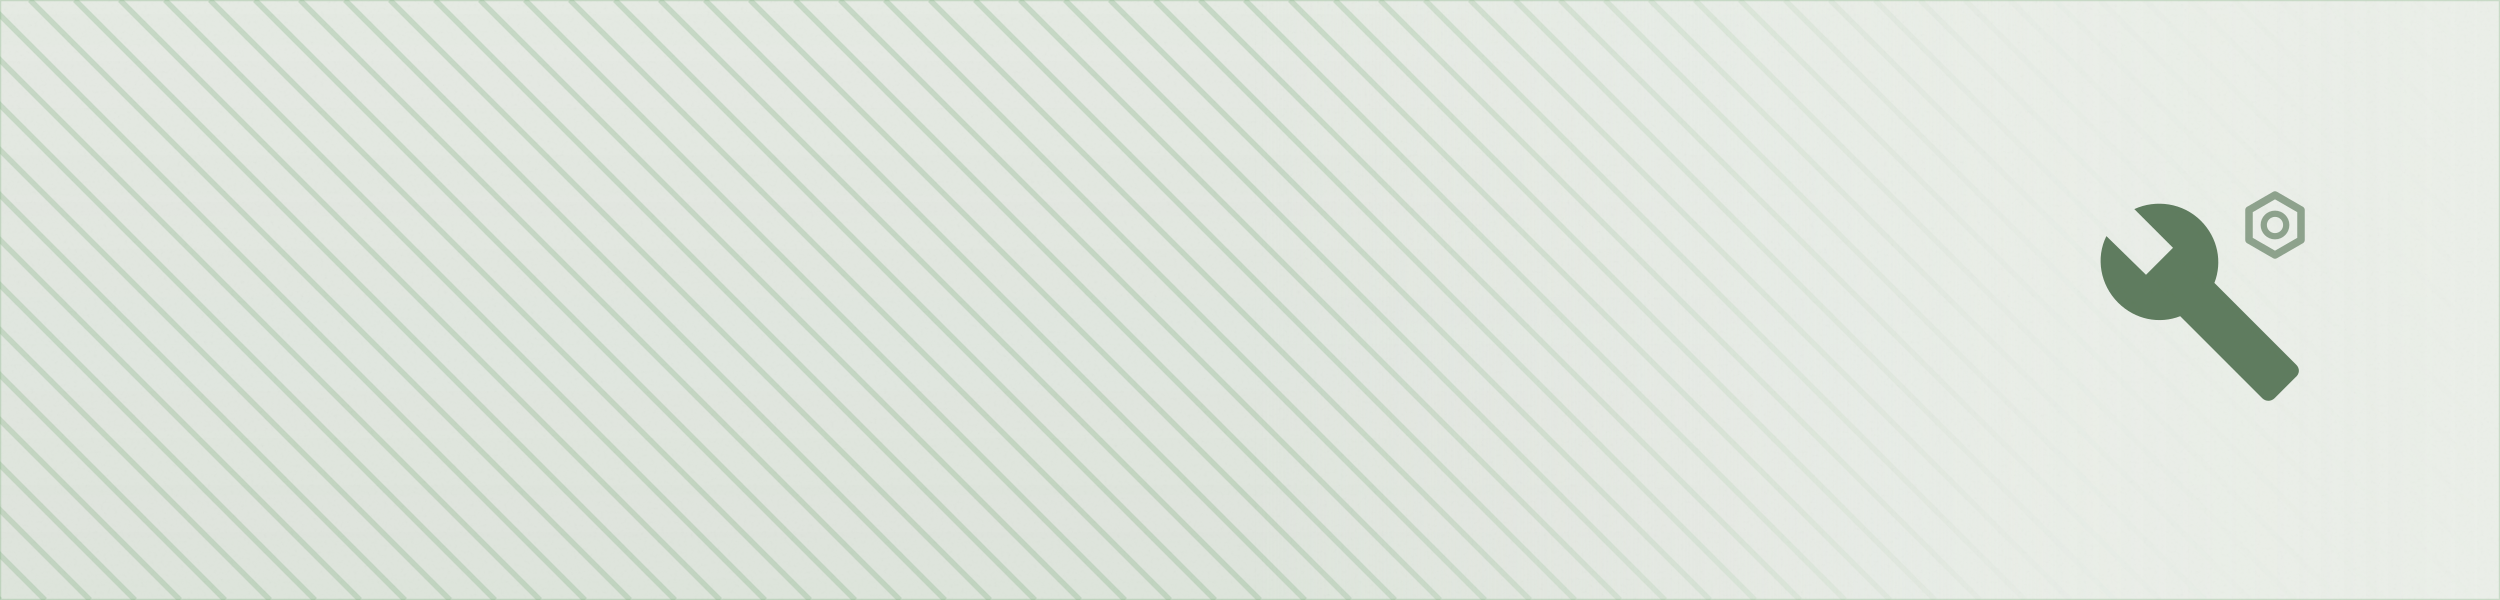
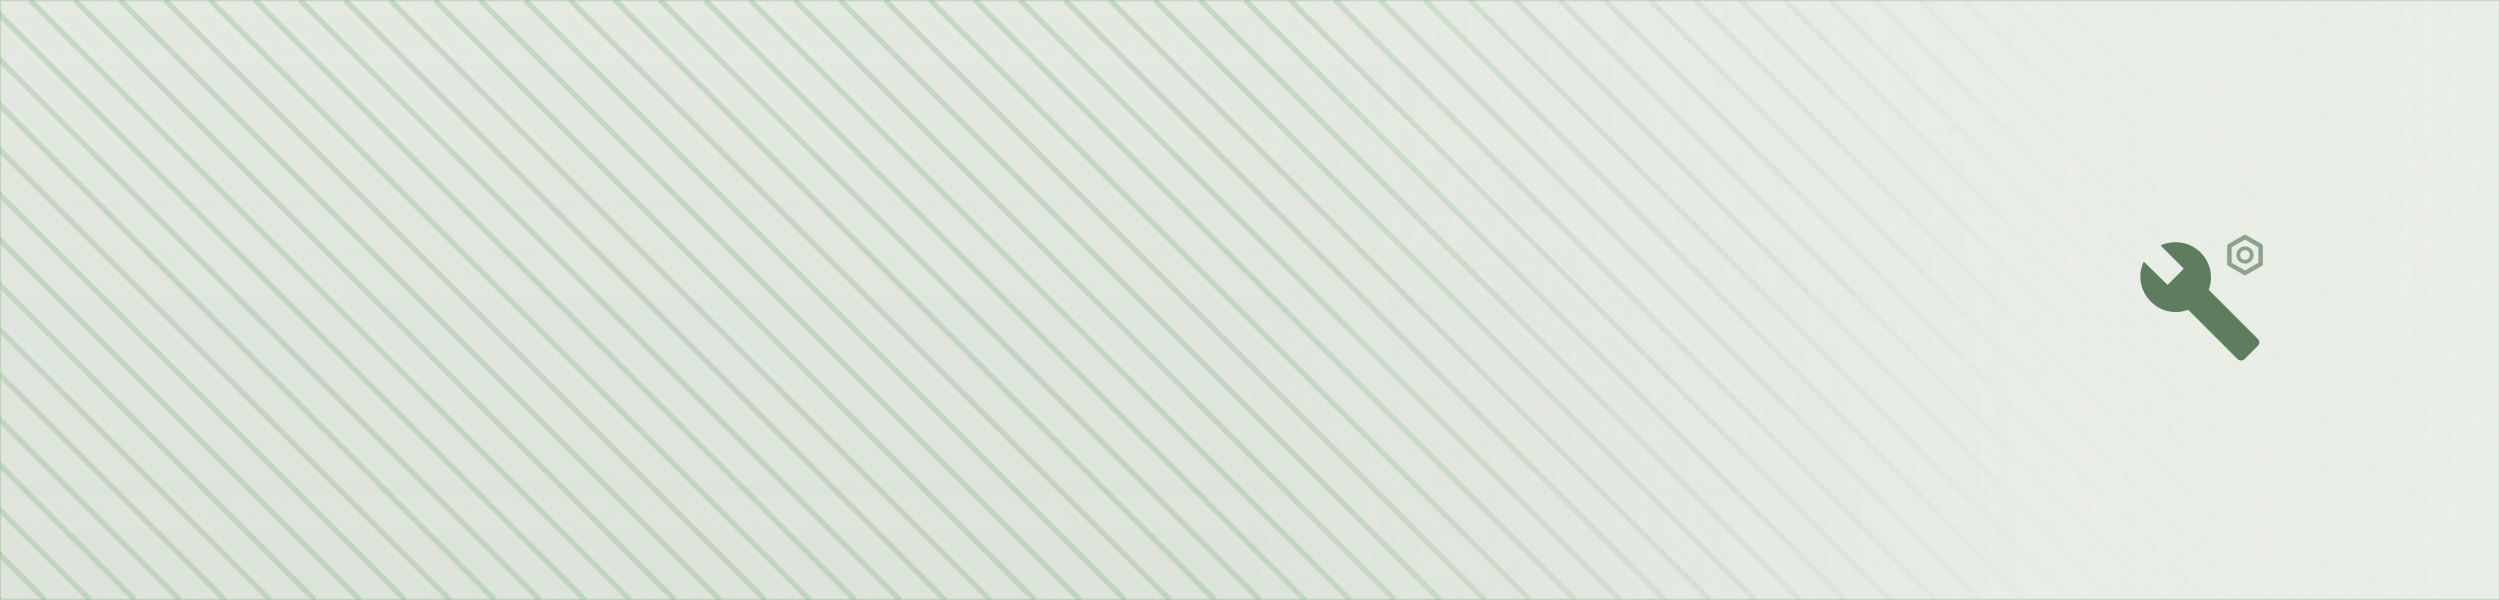
<svg xmlns="http://www.w3.org/2000/svg" width="1000" height="240" viewBox="0 0 1000 240">
  <defs>
    <filter id="tex_maintenance_light_w" x="0%" y="0%" width="100%" height="100%" color-interpolation-filters="linearRGB">
      <feTurbulence type="fractalNoise" baseFrequency="0.75" numOctaves="4" seed="12" stitchTiles="stitch" result="n" />
      <feColorMatrix in="n" type="saturate" values="0" result="gn" />
      <feBlend in="SourceGraphic" in2="gn" mode="overlay" />
    </filter>
    <linearGradient id="hfade_maintenance_light_w" x1="0" y1="0" x2="1" y2="0">
      <stop offset="0%" stop-color="#EAEEE8" stop-opacity="0" />
      <stop offset="50%" stop-color="#EAEEE8" stop-opacity="0" />
      <stop offset="82%" stop-color="#EAEEE8" stop-opacity="0.92" />
      <stop offset="100%" stop-color="#EAEEE8" stop-opacity="1" />
    </linearGradient>
    <linearGradient id="vign_maintenance_light_w" x1="0" y1="0" x2="0" y2="1">
      <stop offset="0%" stop-color="#507050" stop-opacity="0.04" />
      <stop offset="100%" stop-color="#507050" stop-opacity="0.09" />
    </linearGradient>
  </defs>
  <rect width="1000" height="240" fill="#EAEEE8" />
  <rect width="1000" height="240" fill="url(#vign_maintenance_light_w)" />
  <g>
    <line x1="-240" y1="0" x2="0" y2="240" stroke="#7AAA7A" stroke-width="2.2" opacity="0.3" />
    <line x1="-222" y1="0" x2="18" y2="240" stroke="#7AAA7A" stroke-width="2.2" opacity="0.3" />
    <line x1="-204" y1="0" x2="36" y2="240" stroke="#7AAA7A" stroke-width="2.2" opacity="0.3" />
    <line x1="-186" y1="0" x2="54" y2="240" stroke="#7AAA7A" stroke-width="2.2" opacity="0.3" />
    <line x1="-168" y1="0" x2="72" y2="240" stroke="#7AAA7A" stroke-width="2.2" opacity="0.3" />
    <line x1="-150" y1="0" x2="90" y2="240" stroke="#7AAA7A" stroke-width="2.2" opacity="0.3" />
    <line x1="-132" y1="0" x2="108" y2="240" stroke="#7AAA7A" stroke-width="2.2" opacity="0.3" />
    <line x1="-114" y1="0" x2="126" y2="240" stroke="#7AAA7A" stroke-width="2.2" opacity="0.3" />
    <line x1="-96" y1="0" x2="144" y2="240" stroke="#7AAA7A" stroke-width="2.2" opacity="0.3" />
    <line x1="-78" y1="0" x2="162" y2="240" stroke="#7AAA7A" stroke-width="2.2" opacity="0.3" />
    <line x1="-60" y1="0" x2="180" y2="240" stroke="#7AAA7A" stroke-width="2.2" opacity="0.3" />
    <line x1="-42" y1="0" x2="198" y2="240" stroke="#7AAA7A" stroke-width="2.2" opacity="0.3" />
    <line x1="-24" y1="0" x2="216" y2="240" stroke="#7AAA7A" stroke-width="2.2" opacity="0.3" />
    <line x1="-6" y1="0" x2="234" y2="240" stroke="#7AAA7A" stroke-width="2.2" opacity="0.3" />
    <line x1="12" y1="0" x2="252" y2="240" stroke="#7AAA7A" stroke-width="2.2" opacity="0.3" />
    <line x1="30" y1="0" x2="270" y2="240" stroke="#7AAA7A" stroke-width="2.2" opacity="0.3" />
    <line x1="48" y1="0" x2="288" y2="240" stroke="#7AAA7A" stroke-width="2.2" opacity="0.3" />
    <line x1="66" y1="0" x2="306" y2="240" stroke="#7AAA7A" stroke-width="2.2" opacity="0.3" />
    <line x1="84" y1="0" x2="324" y2="240" stroke="#7AAA7A" stroke-width="2.2" opacity="0.3" />
    <line x1="102" y1="0" x2="342" y2="240" stroke="#7AAA7A" stroke-width="2.2" opacity="0.3" />
    <line x1="120" y1="0" x2="360" y2="240" stroke="#7AAA7A" stroke-width="2.2" opacity="0.3" />
    <line x1="138" y1="0" x2="378" y2="240" stroke="#7AAA7A" stroke-width="2.2" opacity="0.3" />
    <line x1="156" y1="0" x2="396" y2="240" stroke="#7AAA7A" stroke-width="2.2" opacity="0.3" />
    <line x1="174" y1="0" x2="414" y2="240" stroke="#7AAA7A" stroke-width="2.2" opacity="0.3" />
    <line x1="192" y1="0" x2="432" y2="240" stroke="#7AAA7A" stroke-width="2.2" opacity="0.3" />
    <line x1="210" y1="0" x2="450" y2="240" stroke="#7AAA7A" stroke-width="2.2" opacity="0.3" />
    <line x1="228" y1="0" x2="468" y2="240" stroke="#7AAA7A" stroke-width="2.2" opacity="0.3" />
    <line x1="246" y1="0" x2="486" y2="240" stroke="#7AAA7A" stroke-width="2.2" opacity="0.3" />
    <line x1="264" y1="0" x2="504" y2="240" stroke="#7AAA7A" stroke-width="2.2" opacity="0.3" />
    <line x1="282" y1="0" x2="522" y2="240" stroke="#7AAA7A" stroke-width="2.2" opacity="0.3" />
    <line x1="300" y1="0" x2="540" y2="240" stroke="#7AAA7A" stroke-width="2.2" opacity="0.3" />
    <line x1="318" y1="0" x2="558" y2="240" stroke="#7AAA7A" stroke-width="2.2" opacity="0.3" />
    <line x1="336" y1="0" x2="576" y2="240" stroke="#7AAA7A" stroke-width="2.2" opacity="0.3" />
    <line x1="354" y1="0" x2="594" y2="240" stroke="#7AAA7A" stroke-width="2.2" opacity="0.3" />
    <line x1="372" y1="0" x2="612" y2="240" stroke="#7AAA7A" stroke-width="2.2" opacity="0.3" />
    <line x1="390" y1="0" x2="630" y2="240" stroke="#7AAA7A" stroke-width="2.2" opacity="0.3" />
    <line x1="408" y1="0" x2="648" y2="240" stroke="#7AAA7A" stroke-width="2.2" opacity="0.3" />
    <line x1="426" y1="0" x2="666" y2="240" stroke="#7AAA7A" stroke-width="2.2" opacity="0.3" />
    <line x1="444" y1="0" x2="684" y2="240" stroke="#7AAA7A" stroke-width="2.2" opacity="0.3" />
    <line x1="462" y1="0" x2="702" y2="240" stroke="#7AAA7A" stroke-width="2.2" opacity="0.3" />
    <line x1="480" y1="0" x2="720" y2="240" stroke="#7AAA7A" stroke-width="2.2" opacity="0.3" />
    <line x1="498" y1="0" x2="738" y2="240" stroke="#7AAA7A" stroke-width="2.2" opacity="0.3" />
    <line x1="516" y1="0" x2="756" y2="240" stroke="#7AAA7A" stroke-width="2.2" opacity="0.3" />
    <line x1="534" y1="0" x2="774" y2="240" stroke="#7AAA7A" stroke-width="2.2" opacity="0.3" />
    <line x1="552" y1="0" x2="792" y2="240" stroke="#7AAA7A" stroke-width="2.2" opacity="0.3" />
    <line x1="570" y1="0" x2="810" y2="240" stroke="#7AAA7A" stroke-width="2.2" opacity="0.3" />
    <line x1="588" y1="0" x2="828" y2="240" stroke="#7AAA7A" stroke-width="2.2" opacity="0.3" />
    <line x1="606" y1="0" x2="846" y2="240" stroke="#7AAA7A" stroke-width="2.2" opacity="0.3" />
    <line x1="624" y1="0" x2="864" y2="240" stroke="#7AAA7A" stroke-width="2.2" opacity="0.3" />
    <line x1="642" y1="0" x2="882" y2="240" stroke="#7AAA7A" stroke-width="2.2" opacity="0.3" />
    <line x1="660" y1="0" x2="900" y2="240" stroke="#7AAA7A" stroke-width="2.2" opacity="0.3" />
    <line x1="678" y1="0" x2="918" y2="240" stroke="#7AAA7A" stroke-width="2.2" opacity="0.3" />
    <line x1="696" y1="0" x2="936" y2="240" stroke="#7AAA7A" stroke-width="2.2" opacity="0.3" />
    <line x1="714" y1="0" x2="954" y2="240" stroke="#7AAA7A" stroke-width="2.2" opacity="0.3" />
    <line x1="732" y1="0" x2="972" y2="240" stroke="#7AAA7A" stroke-width="2.2" opacity="0.3" />
    <line x1="750" y1="0" x2="990" y2="240" stroke="#7AAA7A" stroke-width="2.2" opacity="0.3" />
    <line x1="768" y1="0" x2="1008" y2="240" stroke="#7AAA7A" stroke-width="2.2" opacity="0.3" />
    <line x1="786" y1="0" x2="1026" y2="240" stroke="#7AAA7A" stroke-width="2.2" opacity="0.3" />
    <line x1="804" y1="0" x2="1044" y2="240" stroke="#7AAA7A" stroke-width="2.2" opacity="0.3" />
    <line x1="822" y1="0" x2="1062" y2="240" stroke="#7AAA7A" stroke-width="2.2" opacity="0.3" />
    <line x1="840" y1="0" x2="1080" y2="240" stroke="#7AAA7A" stroke-width="2.2" opacity="0.3" />
    <line x1="858" y1="0" x2="1098" y2="240" stroke="#7AAA7A" stroke-width="2.2" opacity="0.3" />
    <line x1="876" y1="0" x2="1116" y2="240" stroke="#7AAA7A" stroke-width="2.2" opacity="0.3" />
    <line x1="894" y1="0" x2="1134" y2="240" stroke="#7AAA7A" stroke-width="2.2" opacity="0.3" />
    <line x1="912" y1="0" x2="1152" y2="240" stroke="#7AAA7A" stroke-width="2.2" opacity="0.3" />
    <line x1="930" y1="0" x2="1170" y2="240" stroke="#7AAA7A" stroke-width="2.2" opacity="0.3" />
    <line x1="948" y1="0" x2="1188" y2="240" stroke="#7AAA7A" stroke-width="2.2" opacity="0.3" />
    <line x1="966" y1="0" x2="1206" y2="240" stroke="#7AAA7A" stroke-width="2.2" opacity="0.3" />
    <line x1="984" y1="0" x2="1224" y2="240" stroke="#7AAA7A" stroke-width="2.2" opacity="0.3" />
    <rect width="1000" height="240" fill="url(#hfade_maintenance_light_w)" />
  </g>
  <rect width="1000" height="240" fill="#EAEEE8" filter="url(#tex_maintenance_light_w)" opacity="0.06" />
-   <g transform="translate(880,120)">
+   <g transform="translate(880,120) scale(0.6)">
    <g transform="translate(30,-30)">
      <path d="M0,-12 L10.4,-6 L10.4,6 L0,12 L-10.4,6 L-10.4,-6 Z" fill="none" stroke="#507050" stroke-width="3" stroke-linejoin="round" opacity="0.6" />
      <circle cx="0" cy="0" r="4.5" fill="none" stroke="#507050" stroke-width="2.5" opacity="0.6" />
    </g>
    <g transform="scale(3.6) translate(-12,-11.8)">
      <path d="M22.7,19l-9.1-9.1c0.9-2.3,0.4-5-1.5-6.9c-2-2-5-2.4-7.4-1.3L9,6L6,9L1.6,4.7C0.4,7.1,0.9,10.1,2.9,12.1c1.9,1.9,4.6,2.4,6.9,1.5l9.1,9.1c0.4,0.4,1,0.4,1.4,0l2.3-2.3C23.1,20,23.1,19.4,22.7,19z" fill="#507050" opacity="0.9" />
    </g>
  </g>
  <rect width="1000" height="240" fill="none" stroke="#7AAA7A" stroke-width="1" opacity="0.3" />
</svg>
